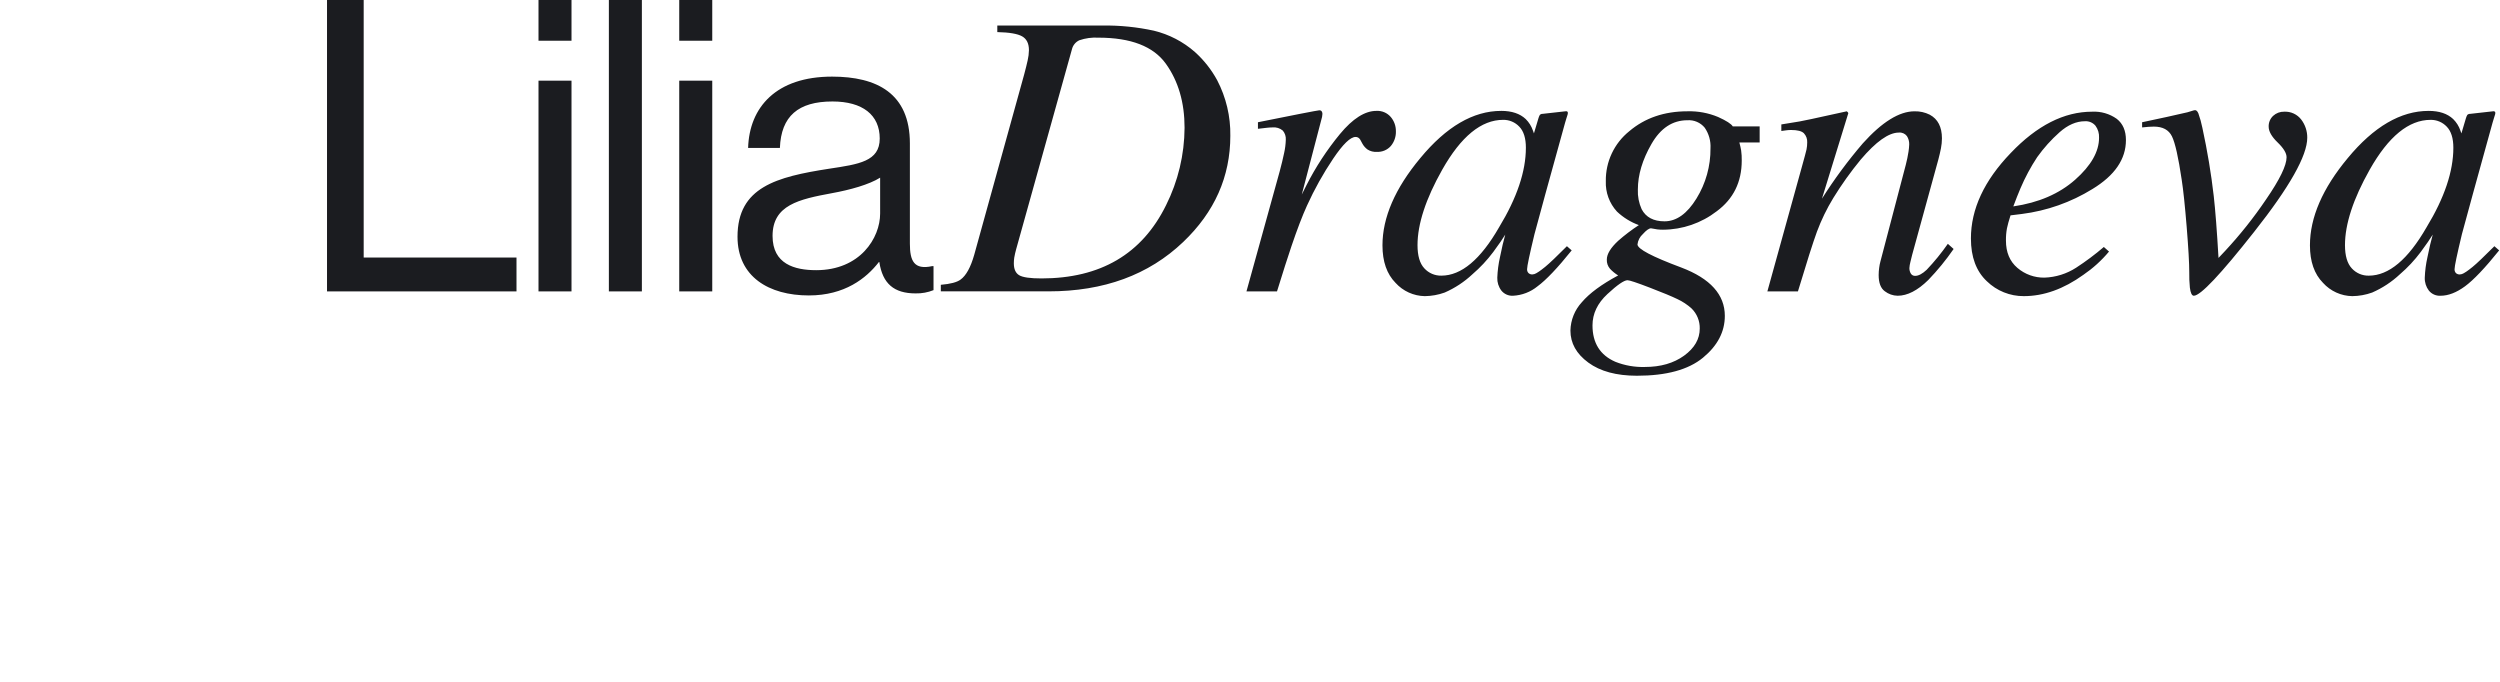
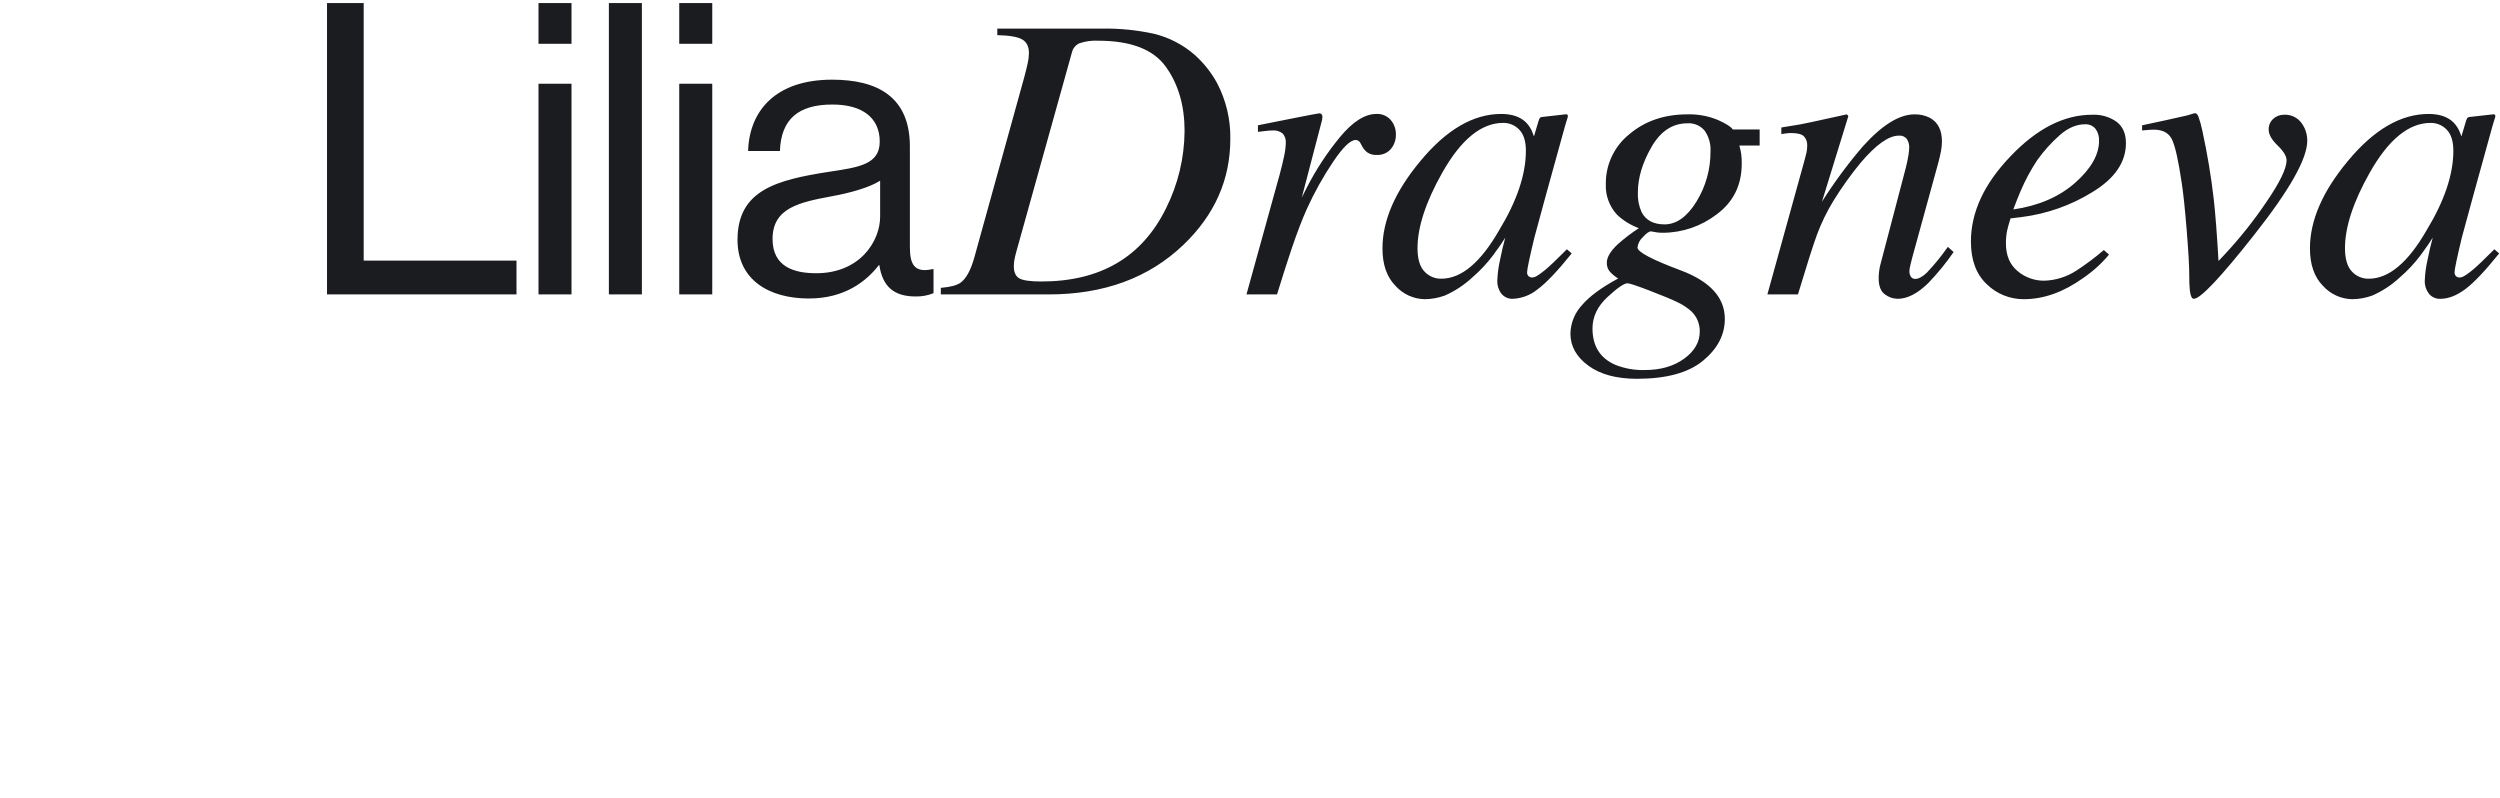
- <svg xmlns="http://www.w3.org/2000/svg" width="588.96pt" height="160.56pt" viewBox="0 0 588.96 160.56">
+ <svg xmlns="http://www.w3.org/2000/svg" width="588.96pt" height="187.92pt" viewBox="0 0 588.96 187.92">
  <defs />
-   <path id="LiliaDragneva" transform="matrix(0.72 0 0 0.72 77.03856 0.002165429)" fill="#1b1c20" fill-rule="evenodd" stroke-opacity="0" stroke="#000000" stroke-width="0" stroke-linecap="square" stroke-linejoin="bevel" d="M0 95.332L62 95.332L62 84.265L12 84.265L12 0L0 0ZM69.2 95.332L80 95.332L80 26.4L69.2 26.4ZM69.2 13.332L80 13.332L80 0L69.2 0L69.2 13.333ZM92.225 95.332L103.025 95.332L103.025 0L92.225 0ZM115.251 95.332L126.051 95.332L126.051 26.4L115.246 26.4L115.246 95.332ZM115.251 13.332L126.051 13.332L126.051 0L115.246 0L115.246 13.333ZM192.583 95.997C194.59 96.044 196.586 95.681 198.449 94.931L198.449 87.065L198.049 87.065C192.049 88.399 190.716 85.332 190.716 79.732L190.716 46.932C190.716 30.532 179.916 25.066 165.25 25.066C146.983 25.066 138.183 35.066 137.783 48.399L148.183 48.399C148.583 37.999 154.183 33.199 165.383 33.199C175.249 33.199 180.849 37.599 180.849 45.332C180.849 52.799 174.049 53.732 164.316 55.199C147.116 57.866 134.316 61.199 134.316 77.465C134.316 90.532 144.582 96.665 157.649 96.665C169.382 96.665 176.449 91.065 180.582 85.732L180.715 85.732C181.782 92.798 185.515 95.998 192.582 95.998ZM160.05 88.397C152.983 88.397 145.783 86.397 145.783 77.197C145.783 67.064 154.45 65.197 165.25 63.197C171.116 62.13 177.383 60.397 180.983 58.13L180.983 69.866C180.982 77.865 174.446 88.399 160.046 88.399ZM233.714 91.097C230.068 91.097 227.659 90.75 226.487 90.055C225.315 89.36 224.729 88.058 224.729 86.149C224.729 85.539 224.773 84.93 224.86 84.326C225.026 83.36 225.243 82.404 225.511 81.461L243.73 16.161C243.879 15.508 244.177 14.897 244.6 14.378C245.024 13.858 245.562 13.443 246.172 13.166C248.171 12.484 250.283 12.197 252.391 12.32C263.029 12.32 270.389 15.163 274.47 20.849C278.551 26.535 280.592 33.523 280.592 41.813C280.545 50.609 278.473 59.276 274.536 67.142C266.679 83.115 253.071 91.101 233.713 91.1L233.713 91.1ZM200.839 95.329L236.126 95.329C254.181 95.329 268.851 89.947 280.136 79.183C290.422 69.375 295.565 57.786 295.566 44.417C295.663 38.1 294.185 31.857 291.266 26.253C289.379 22.779 286.912 19.652 283.973 17.008C280.13 13.638 275.527 11.248 270.56 10.042C265.043 8.84 259.406 8.272 253.76 8.349L219.32 8.349L219.32 10.497C223.269 10.584 225.981 11.051 227.458 11.897C228.935 12.743 229.672 14.251 229.671 16.422C229.65 17.552 229.508 18.676 229.248 19.775C228.965 21.056 228.585 22.586 228.109 24.365L211.773 83.353C210.601 87.477 209.104 90.19 207.281 91.491C206.11 92.358 203.963 92.922 200.838 93.183L200.838 95.332ZM324.663 36.087C324.445 36.087 322.328 36.478 318.311 37.259C314.294 38.04 310.593 38.778 307.206 39.472L304.601 39.993L304.601 42.142C305.685 42.009 306.618 41.9 307.401 41.817C308.049 41.739 308.701 41.696 309.354 41.687C309.959 41.623 310.572 41.683 311.153 41.862C311.735 42.041 312.275 42.336 312.74 42.729C313.44 43.563 313.79 44.638 313.716 45.724C313.675 47.193 313.489 48.654 313.163 50.086C312.794 51.866 312.306 53.884 311.698 56.141L300.846 95.332L310.84 95.332C312.809 88.953 314.384 84.027 315.565 80.554C317.432 75.043 319.126 70.616 320.648 67.273C323.076 61.924 325.943 56.784 329.218 51.907C332.411 47.174 334.854 44.807 336.549 44.807C336.858 44.797 337.163 44.876 337.428 45.035C337.675 45.196 337.885 45.406 338.045 45.653L338.825 47.085C339.233 47.8 339.786 48.421 340.449 48.908C341.357 49.489 342.427 49.762 343.502 49.689C344.361 49.733 345.218 49.583 346.011 49.251C346.804 48.918 347.512 48.411 348.082 47.768C349.214 46.412 349.804 44.683 349.739 42.918C349.755 41.229 349.167 39.589 348.08 38.296C347.503 37.618 346.777 37.083 345.958 36.733C345.14 36.383 344.252 36.227 343.363 36.278C339.589 36.278 335.609 38.807 331.424 43.865C327.165 49.034 323.488 54.657 320.461 60.632L318.946 63.644L325.581 38.252C325.621 38.031 325.661 37.7 325.702 37.258C325.706 36.97 325.627 36.688 325.474 36.444C325.382 36.318 325.258 36.219 325.115 36.156C324.972 36.093 324.815 36.069 324.66 36.086L324.66 36.086ZM392.268 48.338C392.268 56.071 389.348 64.741 383.508 74.348C377.445 84.909 371.145 90.19 364.608 90.189C363.566 90.211 362.532 90.01 361.574 89.599C360.616 89.189 359.757 88.578 359.054 87.809C357.559 86.223 356.812 83.691 356.813 80.214C356.813 73.305 359.51 65.069 364.905 55.508C371.045 44.641 377.689 39.208 384.838 39.208C385.821 39.193 386.796 39.382 387.702 39.764C388.608 40.146 389.425 40.711 390.101 41.425C391.548 42.903 392.271 45.206 392.272 48.334L392.272 48.334ZM384.181 36.282C375.054 36.282 366.234 41.431 357.723 51.728C349.472 61.635 345.346 71.151 345.346 80.274C345.346 85.576 346.776 89.672 349.637 92.561C350.848 93.899 352.322 94.974 353.965 95.719C355.609 96.464 357.388 96.864 359.193 96.894C361.41 96.87 363.607 96.473 365.693 95.721C369.046 94.257 372.124 92.23 374.793 89.727C377.315 87.559 379.593 85.122 381.587 82.461C383.428 79.964 384.739 78.064 385.52 76.761C384.955 78.753 384.38 81.21 383.795 84.133C383.297 86.342 383.003 88.592 382.916 90.855C382.861 92.374 383.333 93.865 384.251 95.076C384.707 95.639 385.29 96.086 385.953 96.38C386.616 96.673 387.338 96.805 388.062 96.765C390.999 96.619 393.813 95.535 396.088 93.673C398.898 91.612 402.621 87.695 407.258 81.921L405.696 80.554L401.451 84.722C400.811 85.33 400.263 85.84 399.806 86.252C399.349 86.664 398.938 87.021 398.571 87.322L397.406 88.233C396.854 88.666 396.27 89.057 395.661 89.405C395.267 89.641 394.82 89.776 394.361 89.796C393.921 89.809 393.492 89.659 393.156 89.375C392.982 89.203 392.848 88.994 392.764 88.764C392.679 88.534 392.647 88.288 392.668 88.044C392.668 87.093 393.471 83.288 395.077 76.628C396.057 72.941 397.247 68.559 398.648 63.483L405.091 40.183C405.277 39.577 405.417 39.11 405.511 38.783C405.605 38.456 405.745 38.011 405.931 37.449C406.016 37.186 406.026 36.904 405.962 36.635C405.877 36.537 405.767 36.465 405.643 36.425C405.52 36.384 405.388 36.378 405.262 36.407L397.762 37.246C397.591 37.238 397.42 37.265 397.26 37.327C397.1 37.388 396.955 37.482 396.833 37.602C396.631 37.957 396.475 38.337 396.369 38.731L394.908 43.639L394.579 42.726C394.094 41.299 393.283 40.005 392.209 38.947C390.322 37.167 387.645 36.277 384.18 36.276L384.18 36.276ZM428.911 61.998C428.911 57.224 430.397 52.254 433.37 47.089C436.343 41.924 440.26 39.341 445.122 39.342C446.192 39.267 447.265 39.449 448.251 39.874C449.236 40.299 450.106 40.953 450.786 41.783C452.147 43.756 452.812 46.128 452.674 48.521C452.726 54.324 451.135 60.024 448.084 64.96C445.024 69.93 441.541 72.415 437.635 72.414C434.035 72.414 431.539 71.09 430.148 68.443C429.238 66.421 428.814 64.213 428.911 61.998ZM431.189 120.071C427.896 120.167 424.617 119.592 421.554 118.379C416.562 116.208 414.066 112.237 414.067 106.465C414.067 102.645 415.695 99.227 418.95 96.211C422.205 93.195 424.397 91.687 425.525 91.686C426.176 91.686 428.618 92.5 432.85 94.127C437.082 95.754 440.088 97.002 441.867 97.871C443.551 98.656 445.109 99.687 446.489 100.931C447.359 101.787 448.045 102.811 448.504 103.942C448.963 105.073 449.186 106.286 449.158 107.506C449.158 110.934 447.455 113.885 444.048 116.36C440.641 118.835 436.355 120.072 431.189 120.071ZM406.846 108.157C406.846 112.28 408.799 115.774 412.705 118.639C416.611 121.504 421.906 122.937 428.59 122.939C438.226 122.939 445.431 120.975 450.205 117.047C454.979 113.119 457.366 108.552 457.366 103.347C457.366 96.402 452.614 91.128 443.109 87.526C433.56 83.967 428.785 81.45 428.786 79.974C428.935 78.668 429.561 77.462 430.543 76.589C431.672 75.33 432.562 74.701 433.213 74.701C434.037 74.875 434.731 74.994 435.296 75.059C435.901 75.127 436.51 75.16 437.119 75.159C443.493 75.132 449.684 73.006 454.73 69.111C460.176 65.08 462.899 59.552 462.9 52.528C462.921 51.419 462.855 50.311 462.705 49.212C462.575 48.432 462.38 47.565 462.119 46.612L468.76 46.612L468.76 41.36L459.966 41.36C459.486 40.535 457.879 39.504 455.146 38.268C451.973 36.947 448.556 36.314 445.12 36.413C437.568 36.413 431.231 38.583 426.109 42.923C423.668 44.881 421.707 47.372 420.376 50.204C419.044 53.036 418.378 56.135 418.427 59.264C418.275 62.935 419.587 66.52 422.073 69.225C424.132 71.174 426.57 72.681 429.234 73.652C426.858 75.203 424.595 76.922 422.464 78.795C419.99 81.096 418.753 83.136 418.753 84.915C418.698 86.02 419.071 87.105 419.794 87.942C420.585 88.782 421.483 89.516 422.464 90.123C417.037 93.032 413.076 95.951 410.582 98.88C408.247 101.412 406.918 104.713 406.846 108.157ZM481.288 95.332C484.128 85.889 486.201 79.379 487.506 75.802C488.935 71.965 490.728 68.274 492.86 64.778C495.555 60.391 498.55 56.196 501.824 52.222C506.835 46.325 510.989 43.376 514.286 43.376C514.79 43.322 515.3 43.399 515.766 43.6C516.232 43.801 516.639 44.118 516.946 44.522C517.46 45.327 517.722 46.267 517.698 47.222C517.669 48.018 517.593 48.811 517.47 49.598C517.25 51.033 516.957 52.457 516.591 53.862L508.286 85.501C508.093 86.206 507.951 86.924 507.863 87.649C507.757 88.426 507.703 89.209 507.7 89.993C507.7 92.555 508.372 94.324 509.716 95.299C510.917 96.226 512.386 96.74 513.903 96.764C517.096 96.764 520.437 95.05 523.926 91.621C526.965 88.468 529.741 85.071 532.226 81.465L530.338 79.772C528.245 82.776 525.929 85.617 523.409 88.272C521.994 89.596 520.746 90.258 519.664 90.258C519.373 90.277 519.082 90.214 518.825 90.075C518.567 89.937 518.354 89.729 518.209 89.476C517.902 88.942 517.744 88.335 517.754 87.719C517.797 87.048 517.906 86.383 518.079 85.733C518.296 84.8 518.491 84.008 518.665 83.357L527.234 52.172C527.58 50.87 527.862 49.655 528.08 48.526C528.291 47.454 528.4 46.364 528.405 45.271C528.405 41.538 527.075 38.955 524.415 37.524C522.87 36.753 521.158 36.373 519.432 36.417C514.45 36.417 508.812 39.911 502.519 46.899C497.627 52.599 493.158 58.649 489.146 64.999L497.776 37.004C497.667 36.761 497.486 36.556 497.258 36.418L485.684 38.952C484.304 39.256 483.022 39.516 481.837 39.733C480.652 39.95 478.658 40.275 475.855 40.71L475.855 42.858C476.462 42.771 477.015 42.695 477.515 42.63C478.022 42.563 478.533 42.53 479.045 42.53C481.129 42.53 482.529 42.89 483.245 43.609C483.616 44.007 483.902 44.476 484.087 44.988C484.271 45.499 484.351 46.043 484.32 46.586C484.324 47.366 484.248 48.145 484.092 48.909C483.939 49.629 483.385 51.691 482.432 55.094L471.288 95.332ZM537.888 78.032C537.888 84.099 539.624 88.76 543.097 92.015C546.332 95.171 550.687 96.925 555.206 96.892C561.717 96.892 568.206 94.57 574.672 89.926C577.811 87.788 580.638 85.224 583.072 82.309L581.379 80.809C578.515 83.262 575.492 85.524 572.33 87.58C569.238 89.582 565.659 90.707 561.978 90.836C558.725 90.899 555.56 89.763 553.091 87.645C550.595 85.52 549.347 82.547 549.348 78.726C549.325 77.385 549.434 76.046 549.673 74.726C549.888 73.663 550.279 72.242 550.846 70.462L554.557 70.007C562.745 68.971 570.616 66.19 577.637 61.853C584.95 57.413 588.607 52.073 588.607 45.834C588.607 42.759 587.607 40.441 585.607 38.882C583.257 37.214 580.411 36.389 577.534 36.542C568.376 36.542 559.5 41.051 550.906 50.069C542.225 59.087 537.885 68.408 537.885 78.033L537.885 78.033ZM551.756 67.532C552.578 65.325 553.358 63.355 554.096 61.622C555.607 58.063 557.437 54.65 559.565 51.422C561.692 48.438 564.149 45.704 566.889 43.271C569.601 40.871 572.368 39.669 575.189 39.666C575.838 39.623 576.489 39.733 577.088 39.986C577.688 40.24 578.219 40.631 578.64 41.128C579.472 42.263 579.887 43.652 579.812 45.058C579.812 49.605 577.208 54.184 571.999 58.795C566.79 63.406 560.042 66.318 551.753 67.532L551.753 67.532ZM640.389 36.542C639.05 36.507 637.75 36.998 636.769 37.909C636.289 38.357 635.911 38.903 635.659 39.509C635.408 40.116 635.288 40.769 635.309 41.425C635.309 42.988 636.286 44.713 638.239 46.601C640.192 48.489 641.169 50.106 641.169 51.451C641.169 54.142 638.932 58.742 634.459 65.251C630.43 71.209 625.947 76.846 621.049 82.113L618.899 84.392C618.379 75.451 617.859 68.702 617.339 64.145C616.499 56.812 615.259 49.368 613.619 41.814C613.297 40.211 612.859 38.634 612.309 37.094C611.969 36.248 611.489 35.912 610.879 36.085L608.735 36.736C608.475 36.823 606.263 37.323 602.1 38.236C597.937 39.149 595.203 39.735 593.9 39.994L593.9 41.687C594.724 41.6 595.451 41.534 596.081 41.487C596.711 41.44 597.264 41.419 597.741 41.422C600.648 41.422 602.623 42.485 603.665 44.612C604.707 46.739 605.77 51.47 606.855 58.805C607.376 62.148 607.918 67.291 608.483 74.235C609.048 81.179 609.329 86.105 609.326 89.014C609.296 90.709 609.363 92.404 609.526 94.092C609.746 95.871 610.176 96.761 610.826 96.761C612.996 96.761 619.573 89.794 630.556 75.861C642.146 61.194 647.939 50.93 647.936 45.067C647.961 42.931 647.275 40.846 645.986 39.143C645.336 38.285 644.485 37.6 643.509 37.147C642.533 36.694 641.461 36.486 640.386 36.543L640.386 36.543ZM695.739 48.342C695.739 56.075 692.819 64.745 686.979 74.352C680.909 84.913 674.606 90.194 668.069 90.193C667.028 90.215 665.994 90.014 665.036 89.604C664.079 89.193 663.221 88.583 662.519 87.813C661.029 86.227 660.282 83.695 660.279 80.218C660.279 73.309 662.976 65.073 668.369 55.512C674.509 44.645 681.152 39.212 688.299 39.212C689.283 39.197 690.259 39.386 691.166 39.768C692.073 40.15 692.892 40.715 693.569 41.429C695.009 42.907 695.739 45.21 695.739 48.338L695.739 48.338ZM687.646 36.282C678.516 36.282 669.696 41.431 661.186 51.728C652.936 61.635 648.813 71.151 648.816 80.274C648.816 85.576 650.246 89.672 653.106 92.561C654.318 93.899 655.792 94.974 657.436 95.719C659.081 96.465 660.861 96.864 662.666 96.894C664.883 96.869 667.08 96.473 669.166 95.721C672.519 94.257 675.597 92.23 678.266 89.727C680.788 87.56 683.065 85.124 685.056 82.461C686.896 79.961 688.216 78.061 688.996 76.761C688.426 78.753 687.856 81.211 687.266 84.133C686.766 86.342 686.471 88.592 686.386 90.855C686.333 92.374 686.807 93.866 687.726 95.076C688.182 95.639 688.765 96.086 689.427 96.38C690.09 96.673 690.813 96.805 691.536 96.765C694.076 96.765 696.749 95.734 699.556 93.673C702.363 91.612 706.086 87.695 710.726 81.922L709.166 80.555L704.916 84.722C704.276 85.33 703.726 85.84 703.276 86.252C702.826 86.664 702.406 87.023 702.036 87.326L700.876 88.237C700.322 88.669 699.737 89.061 699.126 89.409C698.732 89.645 698.285 89.78 697.826 89.8C697.385 89.813 696.954 89.663 696.616 89.379C696.444 89.205 696.312 88.996 696.229 88.766C696.147 88.537 696.115 88.291 696.136 88.048C696.136 87.097 696.936 83.292 698.536 76.632C699.526 72.945 700.719 68.563 702.116 63.487L708.556 40.187C708.736 39.581 708.886 39.114 708.976 38.787C709.066 38.46 709.206 38.017 709.396 37.453C709.485 37.19 709.496 36.907 709.426 36.639C709.341 36.542 709.23 36.469 709.107 36.429C708.984 36.389 708.852 36.383 708.726 36.411L701.226 37.25C701.055 37.243 700.884 37.272 700.725 37.333C700.565 37.394 700.419 37.487 700.296 37.606C700.099 37.963 699.944 38.342 699.836 38.735L698.376 43.643L698.046 42.73C697.562 41.303 696.75 40.008 695.676 38.951C693.786 37.171 691.116 36.28 687.646 36.28L687.646 36.28Z" />
+   <path id="LiliaDragneva" transform="matrix(0.7199999 0 0 0.7199999 77.03855 0.7221698)" fill="#1b1c20" fill-rule="evenodd" stroke-opacity="0" stroke="#000000" stroke-width="0" stroke-linecap="square" stroke-linejoin="bevel" d="M0 95.332L62 95.332L62 84.265L12 84.265L12 0L0 0ZM69.2 95.332L80 95.332L80 26.4L69.2 26.4ZM69.2 13.332L80 13.332L80 0L69.2 0L69.2 13.333ZM92.225 95.332L103.025 95.332L103.025 0L92.225 0ZM115.251 95.332L126.051 95.332L126.051 26.4L115.246 26.4L115.246 95.332ZM115.251 13.332L126.051 13.332L126.051 0L115.246 0L115.246 13.333ZM192.583 95.997C194.59 96.044 196.586 95.681 198.449 94.931L198.449 87.065L198.049 87.065C192.049 88.399 190.716 85.332 190.716 79.732L190.716 46.932C190.716 30.532 179.916 25.066 165.25 25.066C146.983 25.066 138.183 35.066 137.783 48.399L148.183 48.399C148.583 37.999 154.183 33.199 165.383 33.199C175.249 33.199 180.849 37.599 180.849 45.332C180.849 52.799 174.049 53.732 164.316 55.199C147.116 57.866 134.316 61.199 134.316 77.465C134.316 90.532 144.582 96.665 157.649 96.665C169.382 96.665 176.449 91.065 180.582 85.732L180.715 85.732C181.782 92.798 185.515 95.998 192.582 95.998ZM160.05 88.397C152.983 88.397 145.783 86.397 145.783 77.197C145.783 67.064 154.45 65.197 165.25 63.197C171.116 62.13 177.383 60.397 180.983 58.13L180.983 69.866C180.982 77.865 174.446 88.399 160.046 88.399ZM233.714 91.097C230.068 91.097 227.659 90.75 226.487 90.055C225.315 89.36 224.729 88.058 224.729 86.149C224.729 85.539 224.773 84.93 224.86 84.326C225.026 83.36 225.243 82.404 225.511 81.461L243.73 16.161C243.879 15.508 244.177 14.897 244.6 14.378C245.024 13.858 245.562 13.443 246.172 13.166C248.171 12.484 250.283 12.197 252.391 12.32C263.029 12.32 270.389 15.163 274.47 20.849C278.551 26.535 280.592 33.523 280.592 41.813C280.545 50.609 278.473 59.276 274.536 67.142C266.679 83.115 253.071 91.101 233.713 91.1L233.713 91.1ZM200.839 95.329L236.126 95.329C254.181 95.329 268.851 89.947 280.136 79.183C290.422 69.375 295.565 57.786 295.566 44.417C295.663 38.1 294.185 31.857 291.266 26.253C289.379 22.779 286.912 19.652 283.973 17.008C280.13 13.638 275.527 11.248 270.56 10.042C265.043 8.84 259.406 8.272 253.76 8.349L219.32 8.349L219.32 10.497C223.269 10.584 225.981 11.051 227.458 11.897C228.935 12.743 229.672 14.251 229.671 16.422C229.65 17.552 229.508 18.676 229.248 19.775C228.965 21.056 228.585 22.586 228.109 24.365L211.773 83.353C210.601 87.477 209.104 90.19 207.281 91.491C206.11 92.358 203.963 92.922 200.838 93.183L200.838 95.332ZM324.663 36.087C324.445 36.087 322.328 36.478 318.311 37.259C314.294 38.04 310.593 38.778 307.206 39.472L304.601 39.993L304.601 42.142C305.685 42.009 306.618 41.9 307.401 41.817C308.049 41.739 308.701 41.696 309.354 41.687C309.959 41.623 310.572 41.683 311.153 41.862C311.735 42.041 312.275 42.336 312.74 42.729C313.44 43.563 313.79 44.638 313.716 45.724C313.675 47.193 313.489 48.654 313.163 50.086C312.794 51.866 312.306 53.884 311.698 56.141L300.846 95.332L310.84 95.332C312.809 88.953 314.384 84.027 315.565 80.554C317.432 75.043 319.126 70.616 320.648 67.273C323.076 61.924 325.943 56.784 329.218 51.907C332.411 47.174 334.854 44.807 336.549 44.807C336.858 44.797 337.163 44.876 337.428 45.035C337.675 45.196 337.885 45.406 338.045 45.653L338.825 47.085C339.233 47.8 339.786 48.421 340.449 48.908C341.357 49.489 342.427 49.762 343.502 49.689C344.361 49.733 345.218 49.583 346.011 49.251C346.804 48.918 347.512 48.411 348.082 47.768C349.214 46.412 349.804 44.683 349.739 42.918C349.755 41.229 349.167 39.589 348.08 38.296C347.503 37.618 346.777 37.083 345.958 36.733C345.14 36.383 344.252 36.227 343.363 36.278C339.589 36.278 335.609 38.807 331.424 43.865C327.165 49.034 323.488 54.657 320.461 60.632L318.946 63.644L325.581 38.252C325.621 38.031 325.661 37.7 325.702 37.258C325.706 36.97 325.627 36.688 325.474 36.444C325.382 36.318 325.258 36.219 325.115 36.156C324.972 36.093 324.815 36.069 324.66 36.086L324.66 36.086ZM392.268 48.338C392.268 56.071 389.348 64.741 383.508 74.348C377.445 84.909 371.145 90.19 364.608 90.189C363.566 90.211 362.532 90.01 361.574 89.599C360.616 89.189 359.757 88.578 359.054 87.809C357.559 86.223 356.812 83.691 356.813 80.214C356.813 73.305 359.51 65.069 364.905 55.508C371.045 44.641 377.689 39.208 384.838 39.208C385.821 39.193 386.796 39.382 387.702 39.764C388.608 40.146 389.425 40.711 390.101 41.425C391.548 42.903 392.271 45.206 392.272 48.334L392.272 48.334ZM384.181 36.282C375.054 36.282 366.234 41.431 357.723 51.728C349.472 61.635 345.346 71.151 345.346 80.274C345.346 85.576 346.776 89.672 349.637 92.561C350.848 93.899 352.322 94.974 353.965 95.719C355.609 96.464 357.388 96.864 359.193 96.894C361.41 96.87 363.607 96.473 365.693 95.721C369.046 94.257 372.124 92.23 374.793 89.727C377.315 87.559 379.593 85.122 381.587 82.461C383.428 79.964 384.739 78.064 385.52 76.761C384.955 78.753 384.38 81.21 383.795 84.133C383.297 86.342 383.003 88.592 382.916 90.855C382.861 92.374 383.333 93.865 384.251 95.076C384.707 95.639 385.29 96.086 385.953 96.38C386.616 96.673 387.338 96.805 388.062 96.765C390.999 96.619 393.813 95.535 396.088 93.673C398.898 91.612 402.621 87.695 407.258 81.921L405.696 80.554L401.451 84.722C400.811 85.33 400.263 85.84 399.806 86.252C399.349 86.664 398.938 87.021 398.571 87.322L397.406 88.233C396.854 88.666 396.27 89.057 395.661 89.405C395.267 89.641 394.82 89.776 394.361 89.796C393.921 89.809 393.492 89.659 393.156 89.375C392.982 89.203 392.848 88.994 392.764 88.764C392.679 88.534 392.647 88.288 392.668 88.044C392.668 87.093 393.471 83.288 395.077 76.628C396.057 72.941 397.247 68.559 398.648 63.483L405.091 40.183C405.277 39.577 405.417 39.11 405.511 38.783C405.605 38.456 405.745 38.011 405.931 37.449C406.016 37.186 406.026 36.904 405.962 36.635C405.877 36.537 405.767 36.465 405.643 36.425C405.52 36.384 405.388 36.378 405.262 36.407L397.762 37.246C397.591 37.238 397.42 37.265 397.26 37.327C397.1 37.388 396.955 37.482 396.833 37.602C396.631 37.957 396.475 38.337 396.369 38.731L394.908 43.639L394.579 42.726C394.094 41.299 393.283 40.005 392.209 38.947C390.322 37.167 387.645 36.277 384.18 36.276L384.18 36.276ZM428.911 61.998C428.911 57.224 430.397 52.254 433.37 47.089C436.343 41.924 440.26 39.341 445.122 39.342C446.192 39.267 447.265 39.449 448.251 39.874C449.236 40.299 450.106 40.953 450.786 41.783C452.147 43.756 452.812 46.128 452.674 48.521C452.726 54.324 451.135 60.024 448.084 64.96C445.024 69.93 441.541 72.415 437.635 72.414C434.035 72.414 431.539 71.09 430.148 68.443C429.238 66.421 428.814 64.213 428.911 61.998ZM431.189 120.071C427.896 120.167 424.617 119.592 421.554 118.379C416.562 116.208 414.066 112.237 414.067 106.465C414.067 102.645 415.695 99.227 418.95 96.211C422.205 93.195 424.397 91.687 425.525 91.686C426.176 91.686 428.618 92.5 432.85 94.127C437.082 95.754 440.088 97.002 441.867 97.871C443.551 98.656 445.109 99.687 446.489 100.931C447.359 101.787 448.045 102.811 448.504 103.942C448.963 105.073 449.186 106.286 449.158 107.506C449.158 110.934 447.455 113.885 444.048 116.36C440.641 118.835 436.355 120.072 431.189 120.071ZM406.846 108.157C406.846 112.28 408.799 115.774 412.705 118.639C416.611 121.504 421.906 122.937 428.59 122.939C438.226 122.939 445.431 120.975 450.205 117.047C454.979 113.119 457.366 108.552 457.366 103.347C457.366 96.402 452.614 91.128 443.109 87.526C433.56 83.967 428.785 81.45 428.786 79.974C428.935 78.668 429.561 77.462 430.543 76.589C431.672 75.33 432.562 74.701 433.213 74.701C434.037 74.875 434.731 74.994 435.296 75.059C435.901 75.127 436.51 75.16 437.119 75.159C443.493 75.132 449.684 73.006 454.73 69.111C460.176 65.08 462.899 59.552 462.9 52.528C462.921 51.419 462.855 50.311 462.705 49.212C462.575 48.432 462.38 47.565 462.119 46.612L468.76 46.612L468.76 41.36L459.966 41.36C459.486 40.535 457.879 39.504 455.146 38.268C451.973 36.947 448.556 36.314 445.12 36.413C437.568 36.413 431.231 38.583 426.109 42.923C423.668 44.881 421.707 47.372 420.376 50.204C419.044 53.036 418.378 56.135 418.427 59.264C418.275 62.935 419.587 66.52 422.073 69.225C424.132 71.174 426.57 72.681 429.234 73.652C426.858 75.203 424.595 76.922 422.464 78.795C419.99 81.096 418.753 83.136 418.753 84.915C418.698 86.02 419.071 87.105 419.794 87.942C420.585 88.782 421.483 89.516 422.464 90.123C417.037 93.032 413.076 95.951 410.582 98.88C408.247 101.412 406.918 104.713 406.846 108.157ZM481.288 95.332C484.128 85.889 486.201 79.379 487.506 75.802C488.935 71.965 490.728 68.274 492.86 64.778C495.555 60.391 498.55 56.196 501.824 52.222C506.835 46.325 510.989 43.376 514.286 43.376C514.79 43.322 515.3 43.399 515.766 43.6C516.232 43.801 516.639 44.118 516.946 44.522C517.46 45.327 517.722 46.267 517.698 47.222C517.669 48.018 517.593 48.811 517.47 49.598C517.25 51.033 516.957 52.457 516.591 53.862L508.286 85.501C508.093 86.206 507.951 86.924 507.863 87.649C507.757 88.426 507.703 89.209 507.7 89.993C507.7 92.555 508.372 94.324 509.716 95.299C510.917 96.226 512.386 96.74 513.903 96.764C517.096 96.764 520.437 95.05 523.926 91.621C526.965 88.468 529.741 85.071 532.226 81.465L530.338 79.772C528.245 82.776 525.929 85.617 523.409 88.272C521.994 89.596 520.746 90.258 519.664 90.258C519.373 90.277 519.082 90.214 518.825 90.075C518.567 89.937 518.354 89.729 518.209 89.476C517.902 88.942 517.744 88.335 517.754 87.719C517.797 87.048 517.906 86.383 518.079 85.733C518.296 84.8 518.491 84.008 518.665 83.357L527.234 52.172C527.58 50.87 527.862 49.655 528.08 48.526C528.291 47.454 528.4 46.364 528.405 45.271C528.405 41.538 527.075 38.955 524.415 37.524C522.87 36.753 521.158 36.373 519.432 36.417C514.45 36.417 508.812 39.911 502.519 46.899C497.627 52.599 493.158 58.649 489.146 64.999L497.776 37.004C497.667 36.761 497.486 36.556 497.258 36.418L485.684 38.952C484.304 39.256 483.022 39.516 481.837 39.733C480.652 39.95 478.658 40.275 475.855 40.71L475.855 42.858C476.462 42.771 477.015 42.695 477.515 42.63C478.022 42.563 478.533 42.53 479.045 42.53C481.129 42.53 482.529 42.89 483.245 43.609C483.616 44.007 483.902 44.476 484.087 44.988C484.271 45.499 484.351 46.043 484.32 46.586C484.324 47.366 484.248 48.145 484.092 48.909C483.939 49.629 483.385 51.691 482.432 55.094L471.288 95.332ZM537.888 78.032C537.888 84.099 539.624 88.76 543.097 92.015C546.332 95.171 550.687 96.925 555.206 96.892C561.717 96.892 568.206 94.57 574.672 89.926C577.811 87.788 580.638 85.224 583.072 82.309L581.379 80.809C578.515 83.262 575.492 85.524 572.33 87.58C569.238 89.582 565.659 90.707 561.978 90.836C558.725 90.899 555.56 89.763 553.091 87.645C550.595 85.52 549.347 82.547 549.348 78.726C549.325 77.385 549.434 76.046 549.673 74.726C549.888 73.663 550.279 72.242 550.846 70.462L554.557 70.007C562.745 68.971 570.616 66.19 577.637 61.853C584.95 57.413 588.607 52.073 588.607 45.834C588.607 42.759 587.607 40.441 585.607 38.882C583.257 37.214 580.411 36.389 577.534 36.542C568.376 36.542 559.5 41.051 550.906 50.069C542.225 59.087 537.885 68.408 537.885 78.033L537.885 78.033ZM551.756 67.532C552.578 65.325 553.358 63.355 554.096 61.622C555.607 58.063 557.437 54.65 559.565 51.422C561.692 48.438 564.149 45.704 566.889 43.271C569.601 40.871 572.368 39.669 575.189 39.666C575.838 39.623 576.489 39.733 577.088 39.986C577.688 40.24 578.219 40.631 578.64 41.128C579.472 42.263 579.887 43.652 579.812 45.058C579.812 49.605 577.208 54.184 571.999 58.795C566.79 63.406 560.042 66.318 551.753 67.532L551.753 67.532ZM640.389 36.542C639.05 36.507 637.75 36.998 636.769 37.909C636.289 38.357 635.911 38.903 635.659 39.509C635.408 40.116 635.288 40.769 635.309 41.425C635.309 42.988 636.286 44.713 638.239 46.601C640.192 48.489 641.169 50.106 641.169 51.451C641.169 54.142 638.932 58.742 634.459 65.251C630.43 71.209 625.947 76.846 621.049 82.113L618.899 84.392C618.379 75.451 617.859 68.702 617.339 64.145C616.499 56.812 615.259 49.368 613.619 41.814C613.297 40.211 612.859 38.634 612.309 37.094C611.969 36.248 611.489 35.912 610.879 36.085L608.735 36.736C608.475 36.823 606.263 37.323 602.1 38.236C597.937 39.149 595.203 39.735 593.9 39.994L593.9 41.687C594.724 41.6 595.451 41.534 596.081 41.487C596.711 41.44 597.264 41.419 597.741 41.422C600.648 41.422 602.623 42.485 603.665 44.612C604.707 46.739 605.77 51.47 606.855 58.805C607.376 62.148 607.918 67.291 608.483 74.235C609.048 81.179 609.329 86.105 609.326 89.014C609.296 90.709 609.363 92.404 609.526 94.092C609.746 95.871 610.176 96.761 610.826 96.761C612.996 96.761 619.573 89.794 630.556 75.861C642.146 61.194 647.939 50.93 647.936 45.067C647.961 42.931 647.275 40.846 645.986 39.143C645.336 38.285 644.485 37.6 643.509 37.147C642.533 36.694 641.461 36.486 640.386 36.543L640.386 36.543ZM695.739 48.342C695.739 56.075 692.819 64.745 686.979 74.352C680.909 84.913 674.606 90.194 668.069 90.193C667.028 90.215 665.994 90.014 665.036 89.604C664.079 89.193 663.221 88.583 662.519 87.813C661.029 86.227 660.282 83.695 660.279 80.218C660.279 73.309 662.976 65.073 668.369 55.512C674.509 44.645 681.152 39.212 688.299 39.212C689.283 39.197 690.259 39.386 691.166 39.768C692.073 40.15 692.892 40.715 693.569 41.429C695.009 42.907 695.739 45.21 695.739 48.338L695.739 48.338ZM687.646 36.282C678.516 36.282 669.696 41.431 661.186 51.728C652.936 61.635 648.813 71.151 648.816 80.274C648.816 85.576 650.246 89.672 653.106 92.561C654.318 93.899 655.792 94.974 657.436 95.719C659.081 96.465 660.861 96.864 662.666 96.894C664.883 96.869 667.08 96.473 669.166 95.721C672.519 94.257 675.597 92.23 678.266 89.727C680.788 87.56 683.065 85.124 685.056 82.461C686.896 79.961 688.216 78.061 688.996 76.761C688.426 78.753 687.856 81.211 687.266 84.133C686.766 86.342 686.471 88.592 686.386 90.855C686.333 92.374 686.807 93.866 687.726 95.076C688.182 95.639 688.765 96.086 689.427 96.38C690.09 96.673 690.813 96.805 691.536 96.765C694.076 96.765 696.749 95.734 699.556 93.673C702.363 91.612 706.086 87.695 710.726 81.922L709.166 80.555L704.916 84.722C704.276 85.33 703.726 85.84 703.276 86.252C702.826 86.664 702.406 87.023 702.036 87.326L700.876 88.237C700.322 88.669 699.737 89.061 699.126 89.409C698.732 89.645 698.285 89.78 697.826 89.8C697.385 89.813 696.954 89.663 696.616 89.379C696.444 89.205 696.312 88.996 696.229 88.766C696.147 88.537 696.115 88.291 696.136 88.048C696.136 87.097 696.936 83.292 698.536 76.632C699.526 72.945 700.719 68.563 702.116 63.487L708.556 40.187C708.736 39.581 708.886 39.114 708.976 38.787C709.066 38.46 709.206 38.017 709.396 37.453C709.485 37.19 709.496 36.907 709.426 36.639C709.341 36.542 709.23 36.469 709.107 36.429C708.984 36.389 708.852 36.383 708.726 36.411L701.226 37.25C701.055 37.243 700.884 37.272 700.725 37.333C700.565 37.394 700.419 37.487 700.296 37.606C700.099 37.963 699.944 38.342 699.836 38.735L698.376 43.643L698.046 42.73C697.562 41.303 696.75 40.008 695.676 38.951C693.786 37.171 691.116 36.28 687.646 36.28L687.646 36.28Z" />
</svg>
